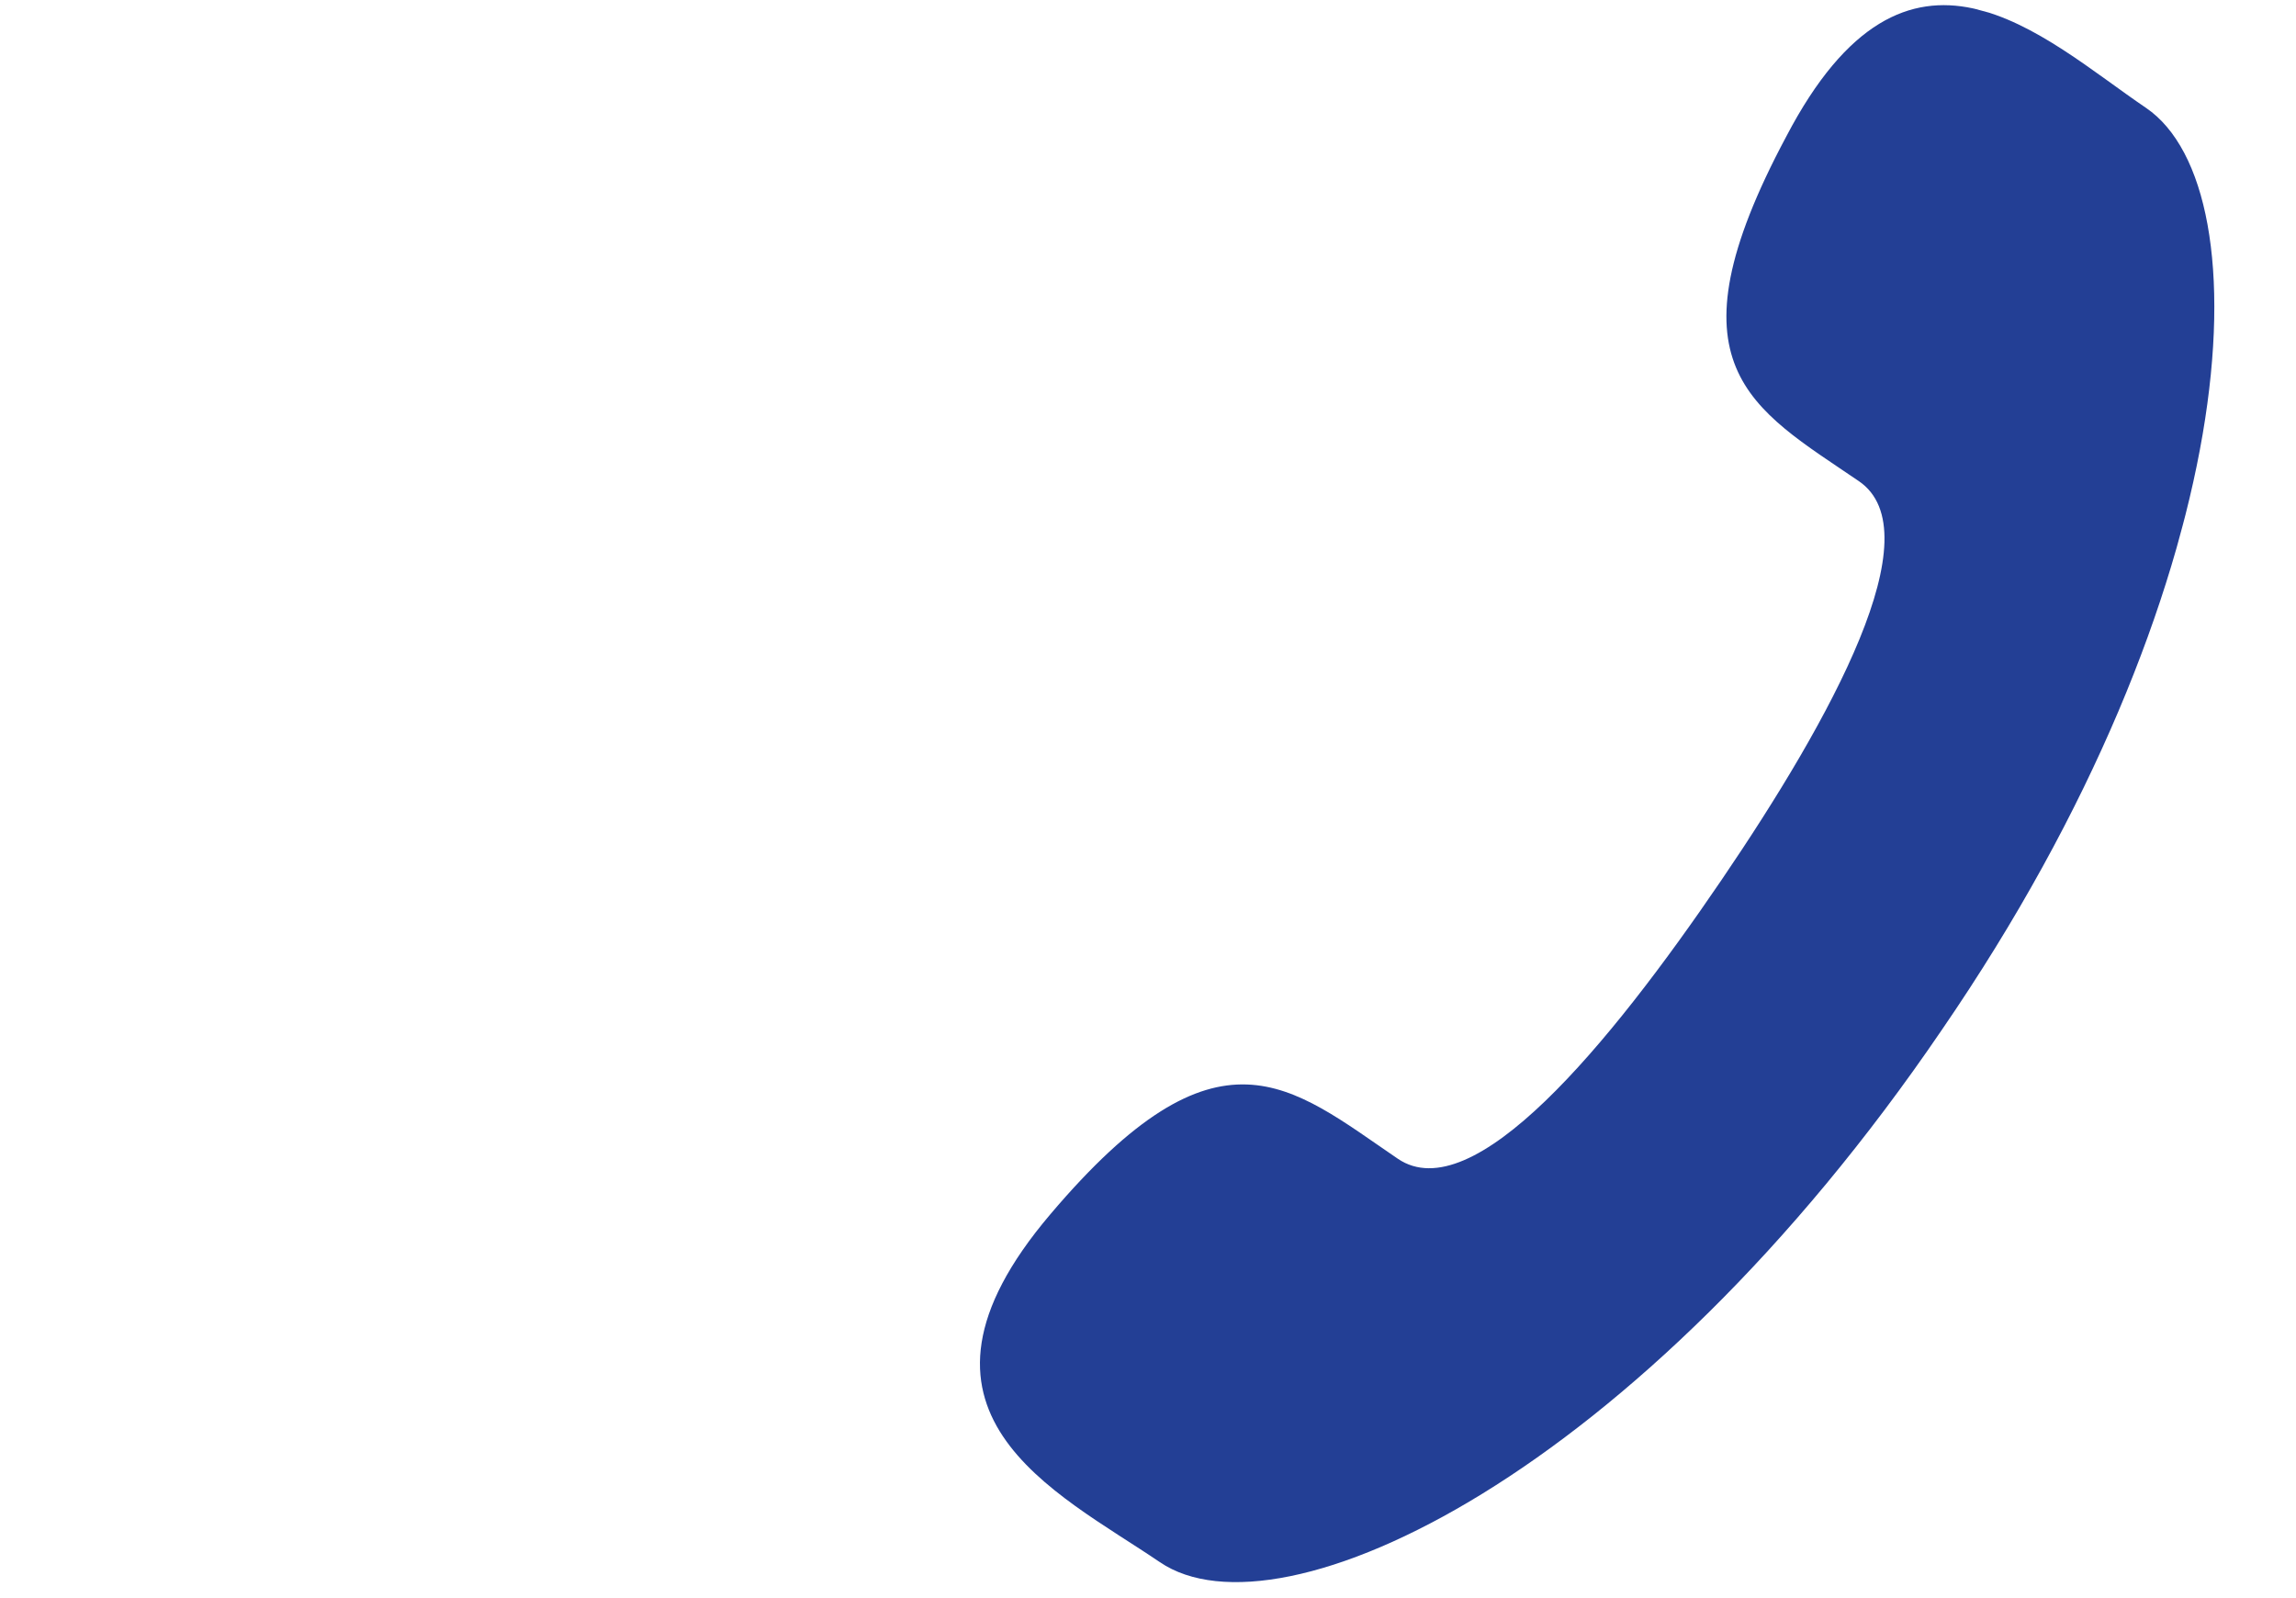
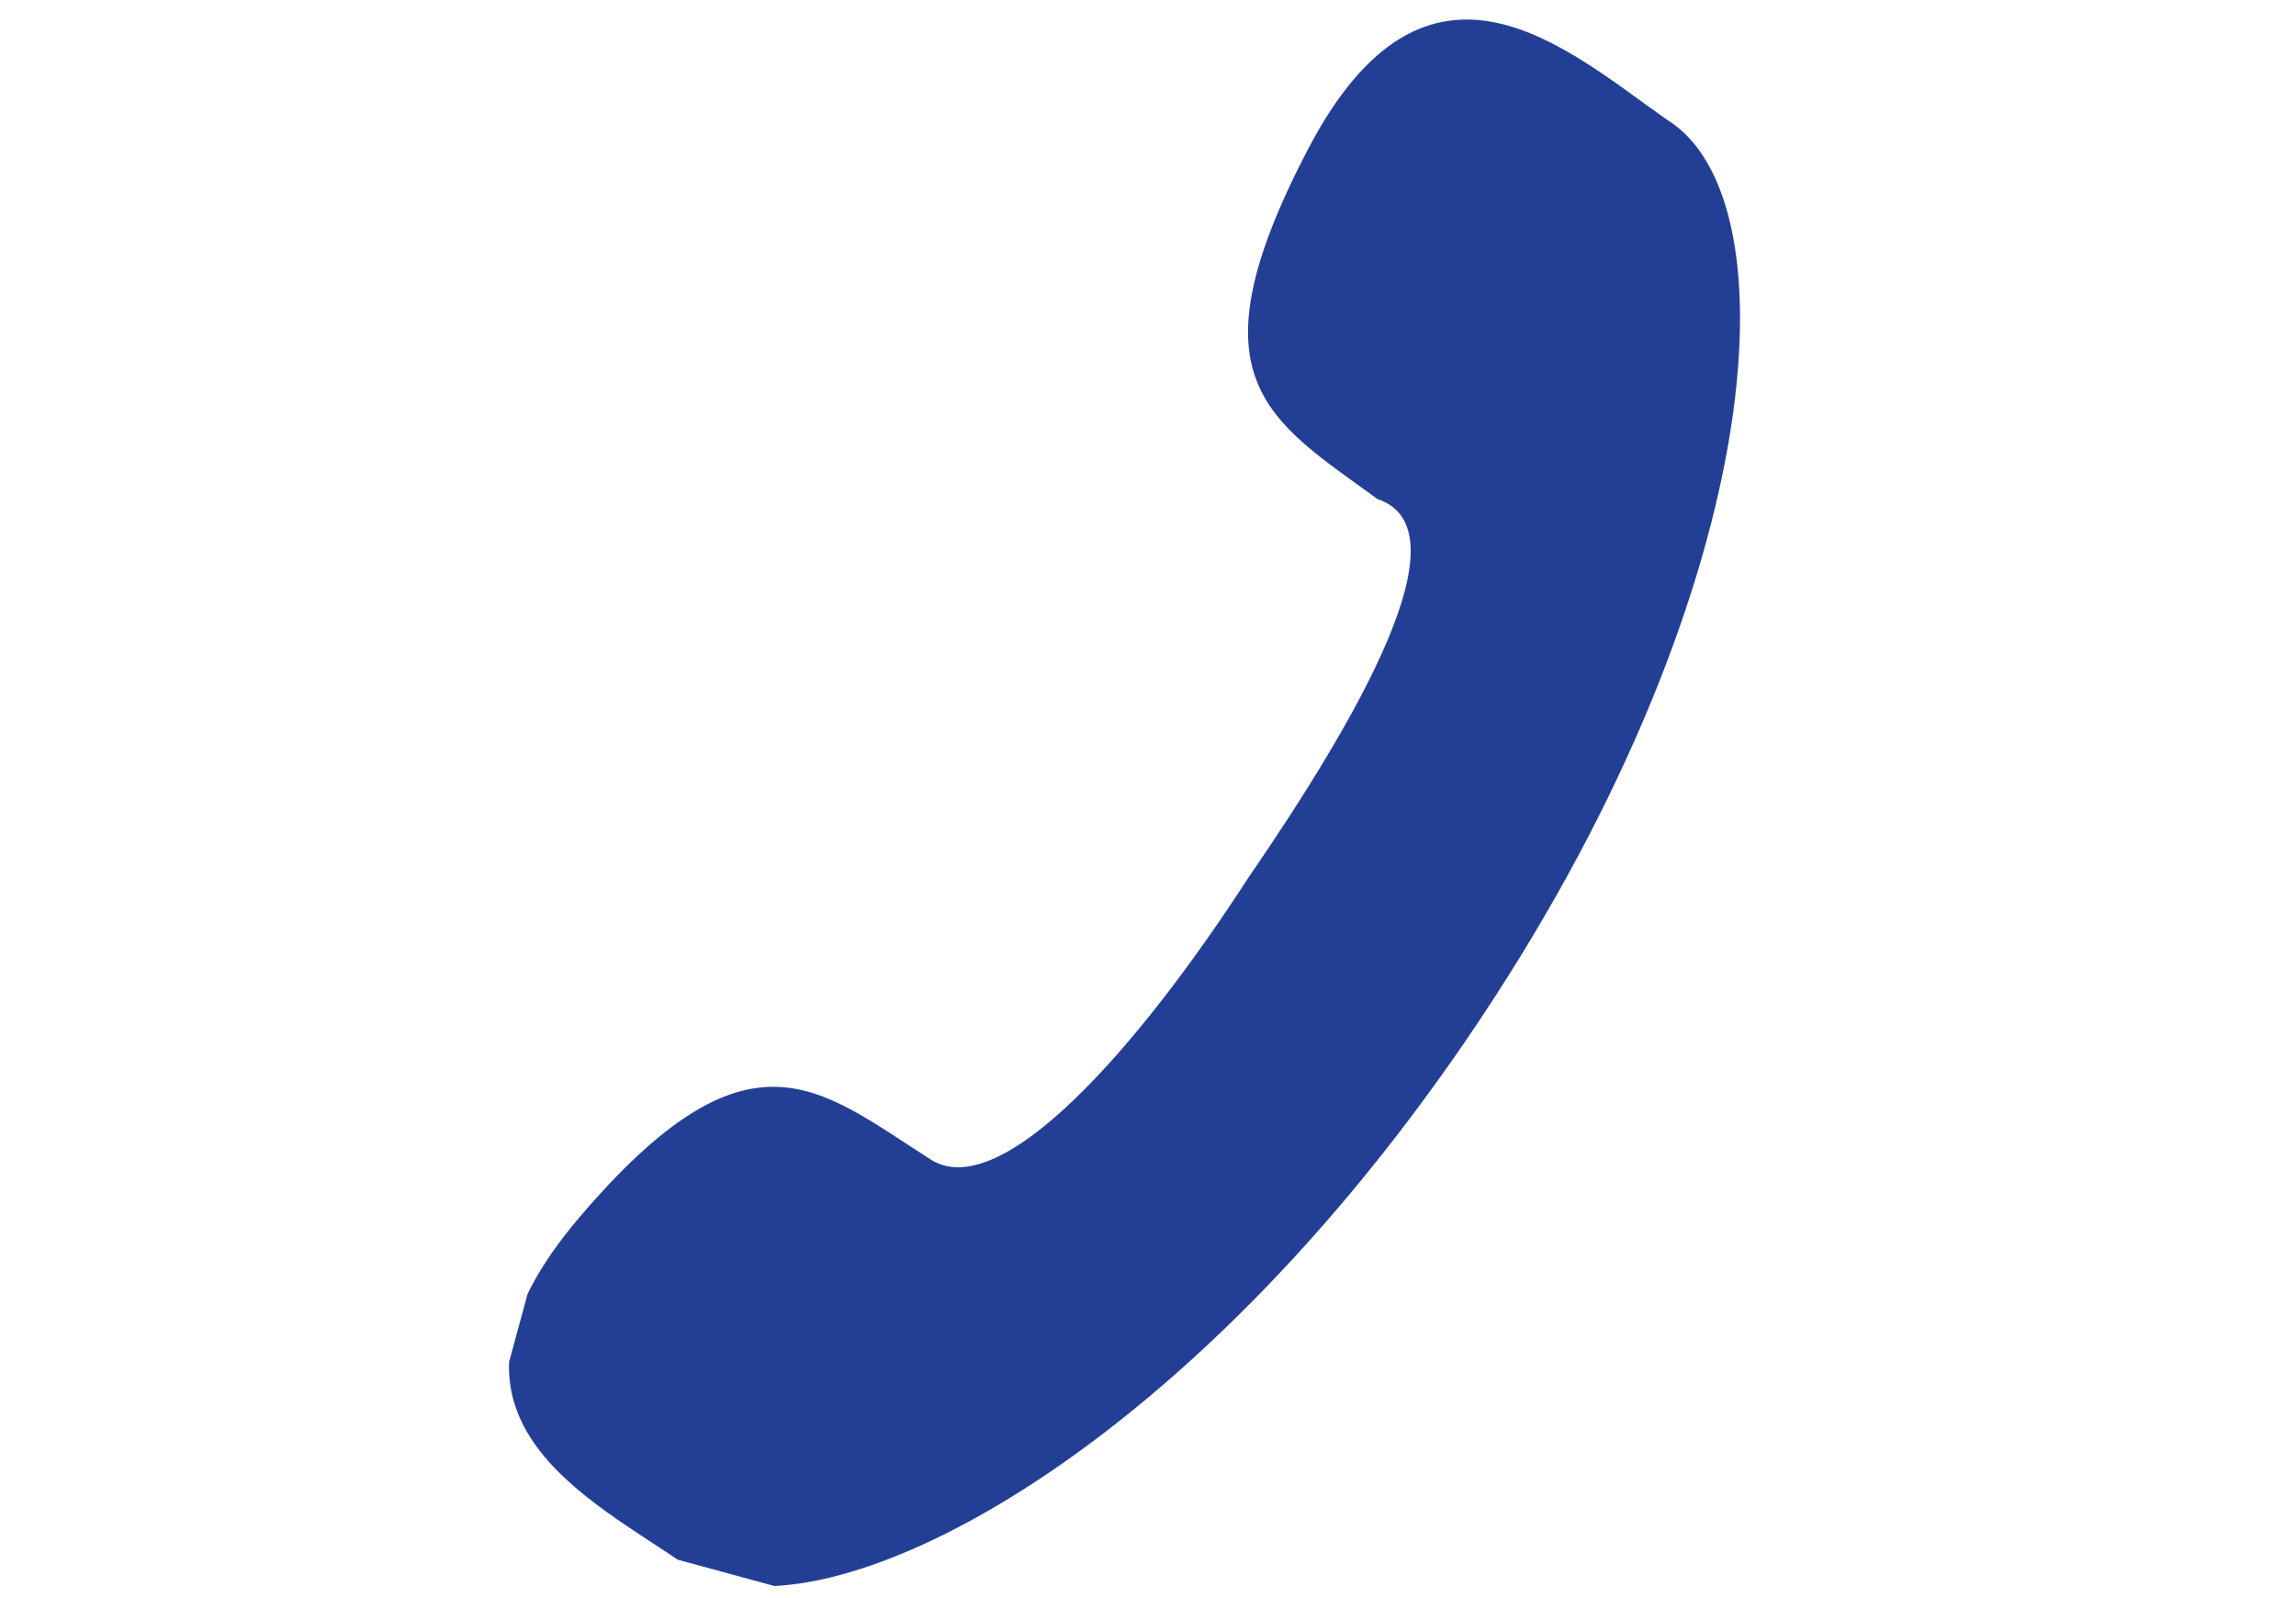
- <svg xmlns="http://www.w3.org/2000/svg" xmlns:xlink="http://www.w3.org/1999/xlink" version="1.1" x="0px" y="0px" width="23px" height="16px" viewBox="-9.374 1.515 23 16" overflow="visible" enable-background="new -9.374 1.515 23 16" xml:space="preserve">
-   <defs>
- </defs>
+ <svg xmlns="http://www.w3.org/2000/svg" xmlns:xlink="http://www.w3.org/1999/xlink" version="1.1" id="Layer_1" x="0px" y="0px" viewBox="-188 193 23 16" enable-background="new -188 193 23 16" xml:space="preserve">
  <g>
-     <defs>
-       <rect id="SVGID_1_" x="2.094" y="0.941" transform="matrix(-0.9649 -0.2625 0.2625 -0.9649 10.9128 20.5557)" width="9.471" height="17.215" />
-     </defs>
-     <clipPath id="SVGID_2_">
-       <use xlink:href="#SVGID_1_" overflow="visible" />
-     </clipPath>
-     <path clip-path="url(#SVGID_2_)" fill="#233F95" d="M7.87,10.332c-1.133,1.666-2.489,3.301-3.241,2.791   c-1.082-0.736-1.795-1.434-3.482,0.557c-1.689,1.988,0.057,2.777,1.098,3.484c1.208,0.822,4.801-0.877,7.833-5.332   c3.034-4.419,3.252-8.414,2.046-9.236C11.08,1.888,9.739,0.548,8.519,2.884C7.289,5.186,8.166,5.598,9.247,6.335   C9.996,6.846,8.975,8.708,7.87,10.332" />
+     <g>
+       <defs>
+         <rect id="SVGID_1_" x="-181.2" y="192.4" transform="matrix(0.9649 0.2625 -0.2625 0.9649 46.5742 53.3818)" width="9.5" height="17.2" />
+       </defs>
+       <clipPath id="SVGID_2_">
+         <use xlink:href="#SVGID_1_" overflow="visible" />
+       </clipPath>
+       <path clip-path="url(#SVGID_2_)" fill="#233F95" d="M-175.5,201.8c-1.1,1.7-2.5,3.3-3.2,2.8c-1.1-0.7-1.8-1.4-3.5,0.6    c-1.7,2,0.1,2.8,1.1,3.5c1.2,0.8,4.8-0.9,7.8-5.3c3-4.4,3.3-8.4,2-9.2c-1-0.7-2.4-2-3.6,0.3c-1.2,2.3-0.4,2.7,0.7,3.5    C-173.3,198.3-174.4,200.2-175.5,201.8" />
+     </g>
  </g>
</svg>
